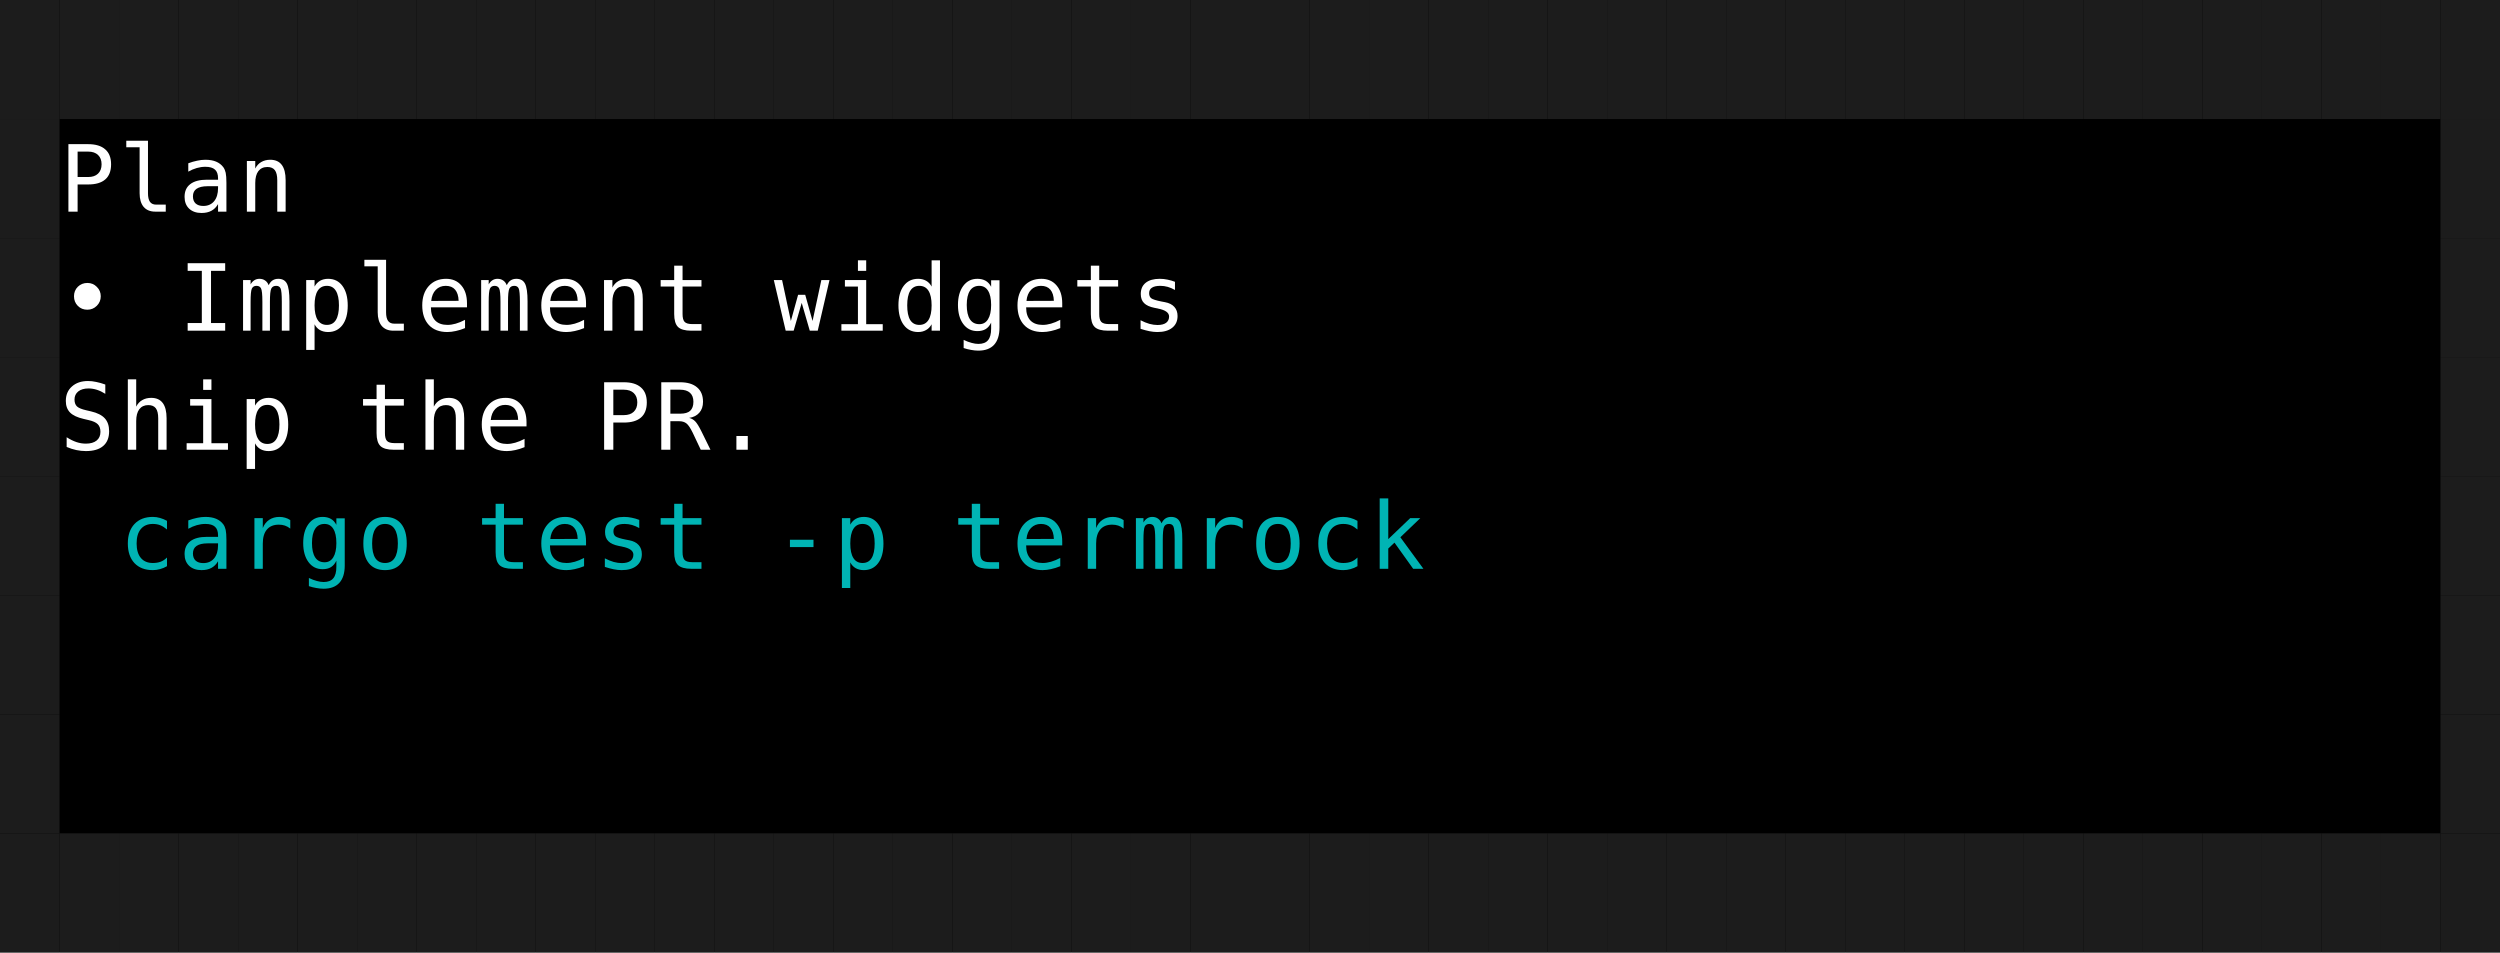
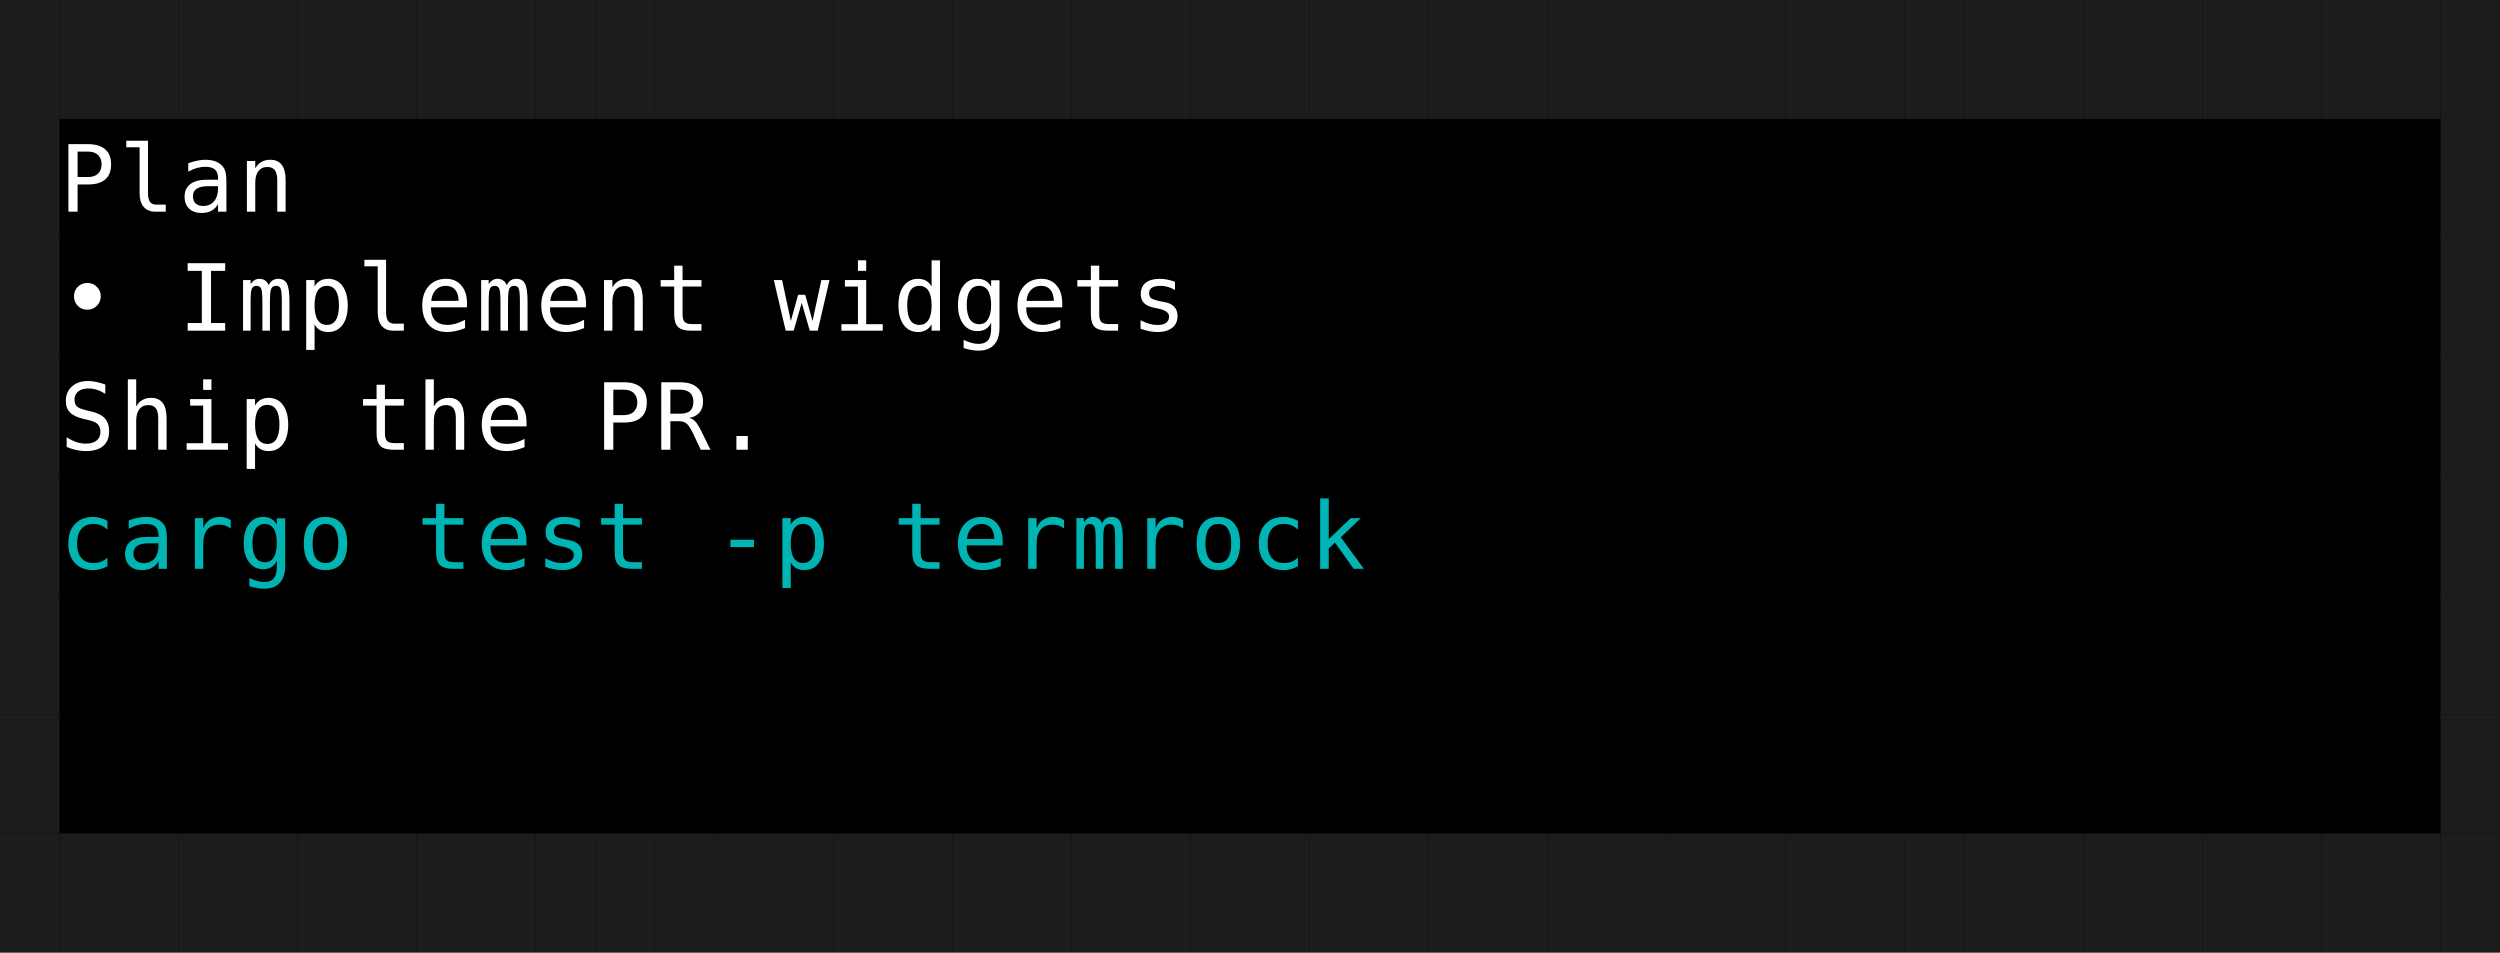
<svg xmlns="http://www.w3.org/2000/svg" width="378" height="144" viewBox="0 0 378 144" role="img" aria-label="Markdown view" style="background:#000000">
  <rect width="100%" height="100%" fill="#000000" />
  <g font-family="ui-monospace, SFMono-Regular, Menlo, Consolas, monospace" font-size="14">
    <rect x="0" y="0" width="9" height="18" fill="#1c1c1c" />
    <rect x="9" y="0" width="9" height="18" fill="#1c1c1c" />
    <rect x="18" y="0" width="9" height="18" fill="#1c1c1c" />
    <rect x="27" y="0" width="9" height="18" fill="#1c1c1c" />
    <rect x="36" y="0" width="9" height="18" fill="#1c1c1c" />
    <rect x="45" y="0" width="9" height="18" fill="#1c1c1c" />
    <rect x="54" y="0" width="9" height="18" fill="#1c1c1c" />
    <rect x="63" y="0" width="9" height="18" fill="#1c1c1c" />
    <rect x="72" y="0" width="9" height="18" fill="#1c1c1c" />
    <rect x="81" y="0" width="9" height="18" fill="#1c1c1c" />
    <rect x="90" y="0" width="9" height="18" fill="#1c1c1c" />
    <rect x="99" y="0" width="9" height="18" fill="#1c1c1c" />
    <rect x="108" y="0" width="9" height="18" fill="#1c1c1c" />
    <rect x="117" y="0" width="9" height="18" fill="#1c1c1c" />
    <rect x="126" y="0" width="9" height="18" fill="#1c1c1c" />
    <rect x="135" y="0" width="9" height="18" fill="#1c1c1c" />
    <rect x="144" y="0" width="9" height="18" fill="#1c1c1c" />
    <rect x="153" y="0" width="9" height="18" fill="#1c1c1c" />
    <rect x="162" y="0" width="9" height="18" fill="#1c1c1c" />
    <rect x="171" y="0" width="9" height="18" fill="#1c1c1c" />
    <rect x="180" y="0" width="9" height="18" fill="#1c1c1c" />
    <rect x="189" y="0" width="9" height="18" fill="#1c1c1c" />
    <rect x="198" y="0" width="9" height="18" fill="#1c1c1c" />
    <rect x="207" y="0" width="9" height="18" fill="#1c1c1c" />
    <rect x="216" y="0" width="9" height="18" fill="#1c1c1c" />
    <rect x="225" y="0" width="9" height="18" fill="#1c1c1c" />
    <rect x="234" y="0" width="9" height="18" fill="#1c1c1c" />
    <rect x="243" y="0" width="9" height="18" fill="#1c1c1c" />
    <rect x="252" y="0" width="9" height="18" fill="#1c1c1c" />
    <rect x="261" y="0" width="9" height="18" fill="#1c1c1c" />
    <rect x="270" y="0" width="9" height="18" fill="#1c1c1c" />
    <rect x="279" y="0" width="9" height="18" fill="#1c1c1c" />
    <rect x="288" y="0" width="9" height="18" fill="#1c1c1c" />
    <rect x="297" y="0" width="9" height="18" fill="#1c1c1c" />
    <rect x="306" y="0" width="9" height="18" fill="#1c1c1c" />
    <rect x="315" y="0" width="9" height="18" fill="#1c1c1c" />
    <rect x="324" y="0" width="9" height="18" fill="#1c1c1c" />
    <rect x="333" y="0" width="9" height="18" fill="#1c1c1c" />
    <rect x="342" y="0" width="9" height="18" fill="#1c1c1c" />
    <rect x="351" y="0" width="9" height="18" fill="#1c1c1c" />
    <rect x="360" y="0" width="9" height="18" fill="#1c1c1c" />
    <rect x="369" y="0" width="9" height="18" fill="#1c1c1c" />
    <rect x="0" y="18" width="9" height="18" fill="#1c1c1c" />
    <text x="9" y="32" fill="#ffffff">P</text>
    <text x="18" y="32" fill="#ffffff">l</text>
    <text x="27" y="32" fill="#ffffff">a</text>
    <text x="36" y="32" fill="#ffffff">n</text>
    <rect x="369" y="18" width="9" height="18" fill="#1c1c1c" />
    <rect x="0" y="36" width="9" height="18" fill="#1c1c1c" />
    <text x="9" y="50" fill="#ffffff">•</text>
    <text x="27" y="50" fill="#ffffff">I</text>
    <text x="36" y="50" fill="#ffffff">m</text>
    <text x="45" y="50" fill="#ffffff">p</text>
    <text x="54" y="50" fill="#ffffff">l</text>
    <text x="63" y="50" fill="#ffffff">e</text>
    <text x="72" y="50" fill="#ffffff">m</text>
    <text x="81" y="50" fill="#ffffff">e</text>
    <text x="90" y="50" fill="#ffffff">n</text>
    <text x="99" y="50" fill="#ffffff">t</text>
    <text x="117" y="50" fill="#ffffff">w</text>
    <text x="126" y="50" fill="#ffffff">i</text>
    <text x="135" y="50" fill="#ffffff">d</text>
    <text x="144" y="50" fill="#ffffff">g</text>
    <text x="153" y="50" fill="#ffffff">e</text>
    <text x="162" y="50" fill="#ffffff">t</text>
    <text x="171" y="50" fill="#ffffff">s</text>
    <rect x="369" y="36" width="9" height="18" fill="#1c1c1c" />
    <rect x="0" y="54" width="9" height="18" fill="#1c1c1c" />
    <text x="9" y="68" fill="#ffffff">S</text>
    <text x="18" y="68" fill="#ffffff">h</text>
    <text x="27" y="68" fill="#ffffff">i</text>
    <text x="36" y="68" fill="#ffffff">p</text>
    <text x="54" y="68" fill="#ffffff">t</text>
    <text x="63" y="68" fill="#ffffff">h</text>
    <text x="72" y="68" fill="#ffffff">e</text>
    <text x="90" y="68" fill="#ffffff">P</text>
    <text x="99" y="68" fill="#ffffff">R</text>
    <text x="108" y="68" fill="#ffffff">.</text>
    <rect x="369" y="54" width="9" height="18" fill="#1c1c1c" />
    <rect x="0" y="72" width="9" height="18" fill="#1c1c1c" />
-     <text x="18" y="86" fill="#00b4b4">c</text>
-     <text x="27" y="86" fill="#00b4b4">a</text>
-     <text x="36" y="86" fill="#00b4b4">r</text>
-     <text x="45" y="86" fill="#00b4b4">g</text>
-     <text x="54" y="86" fill="#00b4b4">o</text>
-     <text x="72" y="86" fill="#00b4b4">t</text>
-     <text x="81" y="86" fill="#00b4b4">e</text>
-     <text x="90" y="86" fill="#00b4b4">s</text>
-     <text x="99" y="86" fill="#00b4b4">t</text>
-     <text x="117" y="86" fill="#00b4b4">-</text>
-     <text x="126" y="86" fill="#00b4b4">p</text>
-     <text x="144" y="86" fill="#00b4b4">t</text>
-     <text x="153" y="86" fill="#00b4b4">e</text>
-     <text x="162" y="86" fill="#00b4b4">r</text>
-     <text x="171" y="86" fill="#00b4b4">m</text>
-     <text x="180" y="86" fill="#00b4b4">r</text>
-     <text x="189" y="86" fill="#00b4b4">o</text>
-     <text x="198" y="86" fill="#00b4b4">c</text>
-     <text x="207" y="86" fill="#00b4b4">k</text>
+     <text x="9" y="86" fill="#00b4b4">c</text>
+     <text x="18" y="86" fill="#00b4b4">a</text>
+     <text x="27" y="86" fill="#00b4b4">r</text>
+     <text x="36" y="86" fill="#00b4b4">g</text>
+     <text x="45" y="86" fill="#00b4b4">o</text>
+     <text x="63" y="86" fill="#00b4b4">t</text>
+     <text x="72" y="86" fill="#00b4b4">e</text>
+     <text x="81" y="86" fill="#00b4b4">s</text>
+     <text x="90" y="86" fill="#00b4b4">t</text>
+     <text x="108" y="86" fill="#00b4b4">-</text>
+     <text x="117" y="86" fill="#00b4b4">p</text>
+     <text x="135" y="86" fill="#00b4b4">t</text>
+     <text x="144" y="86" fill="#00b4b4">e</text>
+     <text x="153" y="86" fill="#00b4b4">r</text>
+     <text x="162" y="86" fill="#00b4b4">m</text>
+     <text x="171" y="86" fill="#00b4b4">r</text>
+     <text x="180" y="86" fill="#00b4b4">o</text>
+     <text x="189" y="86" fill="#00b4b4">c</text>
+     <text x="198" y="86" fill="#00b4b4">k</text>
    <rect x="369" y="72" width="9" height="18" fill="#1c1c1c" />
    <rect x="0" y="90" width="9" height="18" fill="#1c1c1c" />
    <rect x="369" y="90" width="9" height="18" fill="#1c1c1c" />
    <rect x="0" y="108" width="9" height="18" fill="#1c1c1c" />
    <rect x="369" y="108" width="9" height="18" fill="#1c1c1c" />
    <rect x="0" y="126" width="9" height="18" fill="#1c1c1c" />
    <rect x="9" y="126" width="9" height="18" fill="#1c1c1c" />
    <rect x="18" y="126" width="9" height="18" fill="#1c1c1c" />
    <rect x="27" y="126" width="9" height="18" fill="#1c1c1c" />
    <rect x="36" y="126" width="9" height="18" fill="#1c1c1c" />
    <rect x="45" y="126" width="9" height="18" fill="#1c1c1c" />
    <rect x="54" y="126" width="9" height="18" fill="#1c1c1c" />
    <rect x="63" y="126" width="9" height="18" fill="#1c1c1c" />
    <rect x="72" y="126" width="9" height="18" fill="#1c1c1c" />
    <rect x="81" y="126" width="9" height="18" fill="#1c1c1c" />
    <rect x="90" y="126" width="9" height="18" fill="#1c1c1c" />
    <rect x="99" y="126" width="9" height="18" fill="#1c1c1c" />
    <rect x="108" y="126" width="9" height="18" fill="#1c1c1c" />
    <rect x="117" y="126" width="9" height="18" fill="#1c1c1c" />
    <rect x="126" y="126" width="9" height="18" fill="#1c1c1c" />
    <rect x="135" y="126" width="9" height="18" fill="#1c1c1c" />
    <rect x="144" y="126" width="9" height="18" fill="#1c1c1c" />
    <rect x="153" y="126" width="9" height="18" fill="#1c1c1c" />
    <rect x="162" y="126" width="9" height="18" fill="#1c1c1c" />
    <rect x="171" y="126" width="9" height="18" fill="#1c1c1c" />
    <rect x="180" y="126" width="9" height="18" fill="#1c1c1c" />
    <rect x="189" y="126" width="9" height="18" fill="#1c1c1c" />
    <rect x="198" y="126" width="9" height="18" fill="#1c1c1c" />
    <rect x="207" y="126" width="9" height="18" fill="#1c1c1c" />
    <rect x="216" y="126" width="9" height="18" fill="#1c1c1c" />
    <rect x="225" y="126" width="9" height="18" fill="#1c1c1c" />
    <rect x="234" y="126" width="9" height="18" fill="#1c1c1c" />
    <rect x="243" y="126" width="9" height="18" fill="#1c1c1c" />
    <rect x="252" y="126" width="9" height="18" fill="#1c1c1c" />
    <rect x="261" y="126" width="9" height="18" fill="#1c1c1c" />
    <rect x="270" y="126" width="9" height="18" fill="#1c1c1c" />
    <rect x="279" y="126" width="9" height="18" fill="#1c1c1c" />
    <rect x="288" y="126" width="9" height="18" fill="#1c1c1c" />
    <rect x="297" y="126" width="9" height="18" fill="#1c1c1c" />
    <rect x="306" y="126" width="9" height="18" fill="#1c1c1c" />
    <rect x="315" y="126" width="9" height="18" fill="#1c1c1c" />
    <rect x="324" y="126" width="9" height="18" fill="#1c1c1c" />
    <rect x="333" y="126" width="9" height="18" fill="#1c1c1c" />
    <rect x="342" y="126" width="9" height="18" fill="#1c1c1c" />
    <rect x="351" y="126" width="9" height="18" fill="#1c1c1c" />
    <rect x="360" y="126" width="9" height="18" fill="#1c1c1c" />
    <rect x="369" y="126" width="9" height="18" fill="#1c1c1c" />
  </g>
</svg>
